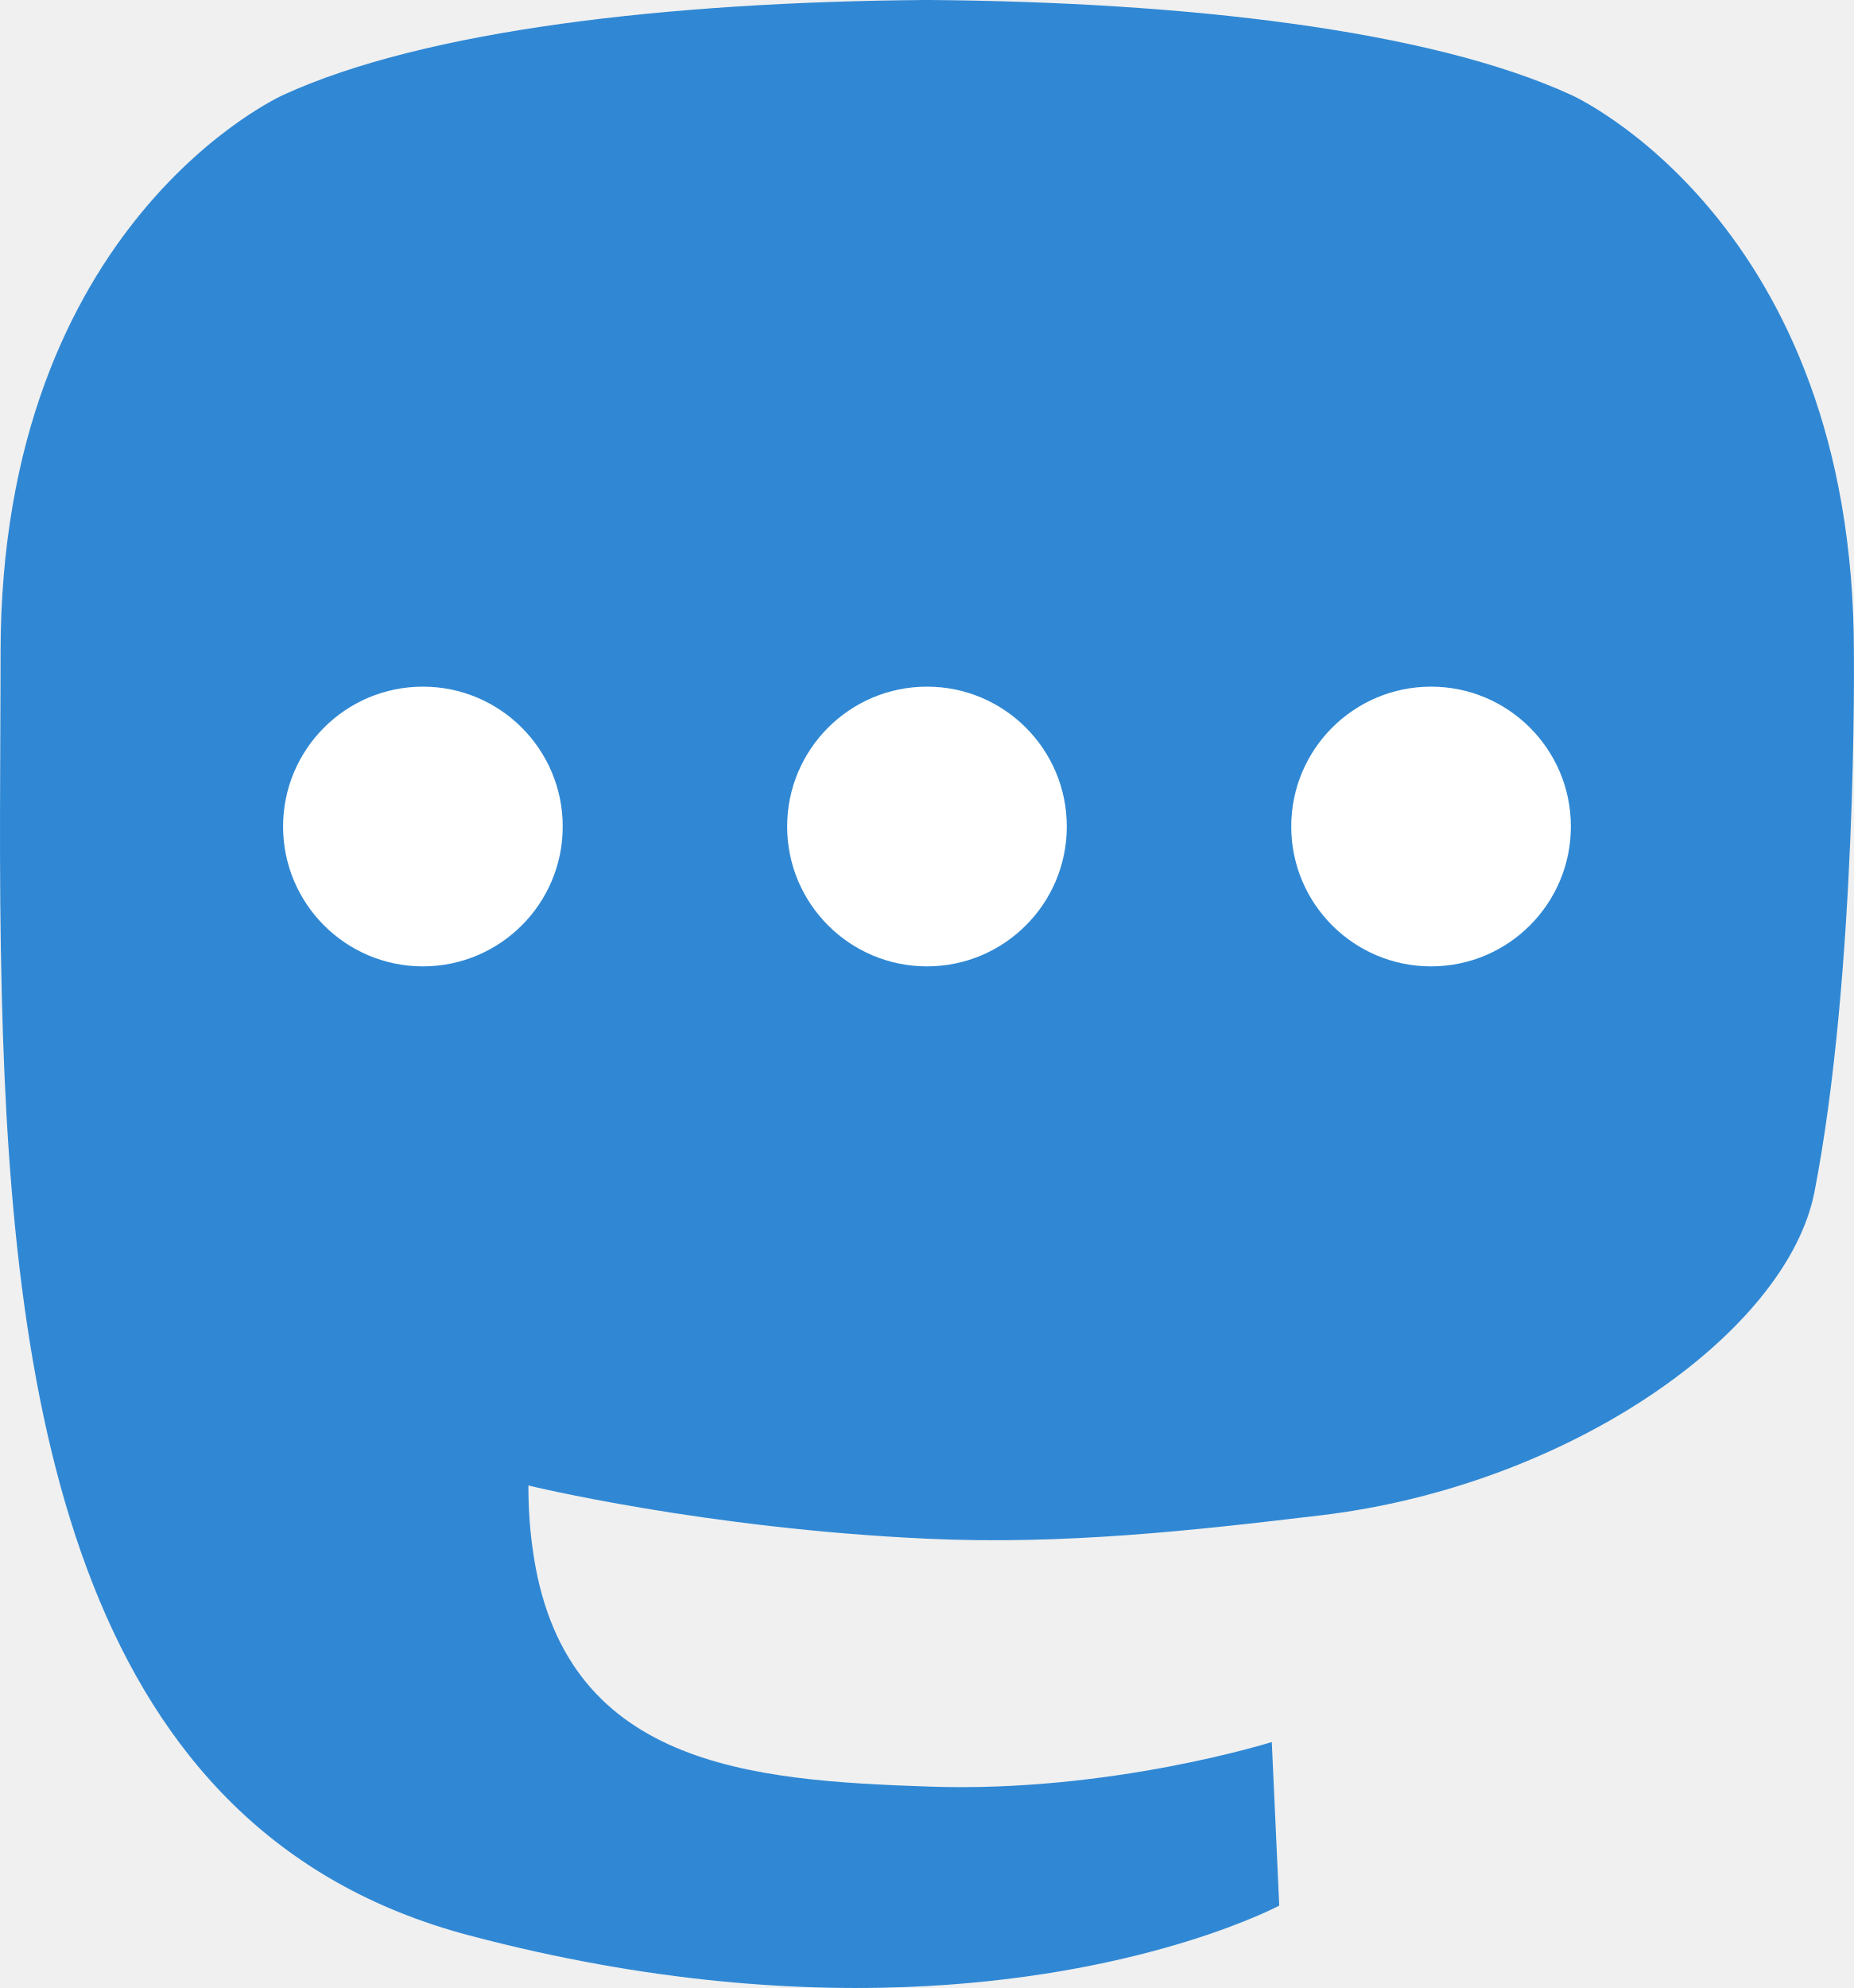
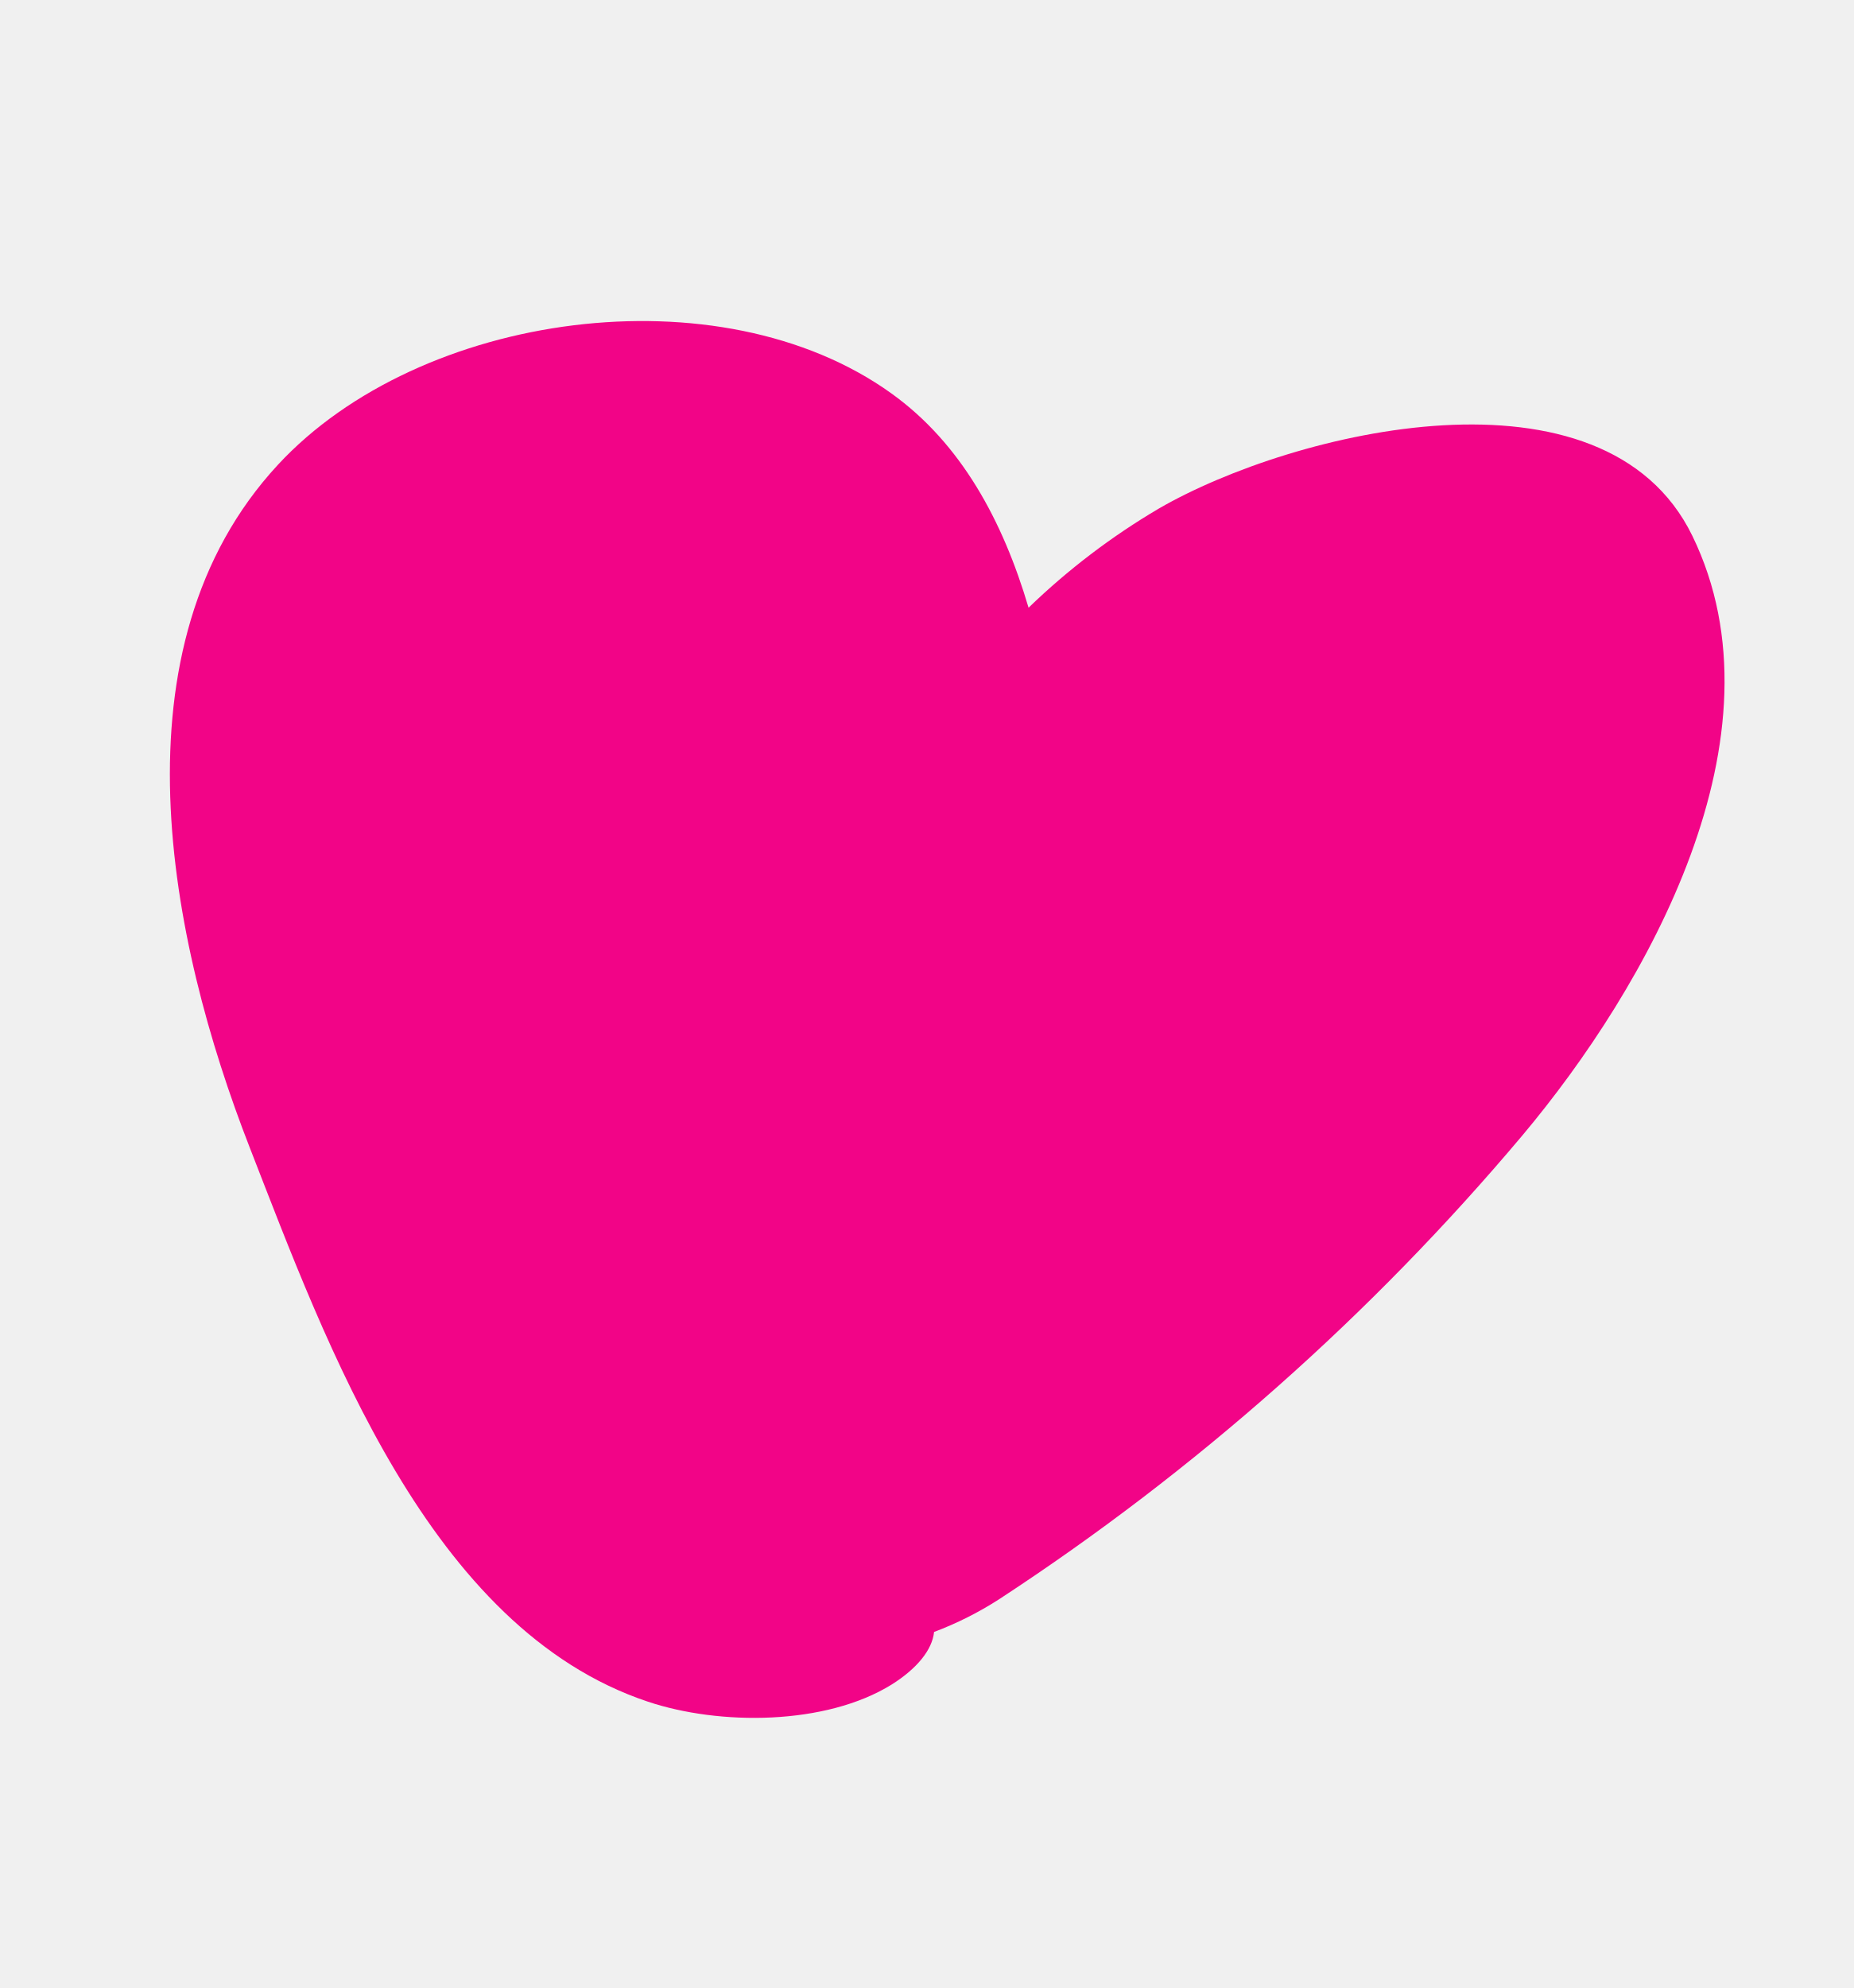
- <svg xmlns="http://www.w3.org/2000/svg" viewBox="0 0 216.415 232.01">
-   <path d="M211.807 139.088c-3.183 16.366-28.492 34.278-57.562 37.749-15.16 1.809-30.082 3.471-45.999 2.741-26.027-1.192-46.565-6.213-46.565-6.213 0 2.534.156 4.946.469 7.202 3.384 25.686 25.47 27.225 46.392 27.942 21.115.723 39.916-5.206 39.916-5.206l.869 19.09s-14.77 7.931-41.081 9.39c-14.509.797-32.524-.365-53.506-5.919C9.232 213.82 1.406 165.311.208 116.091c-.364-14.614-.14-28.394-.14-39.919 0-50.33 32.976-65.082 32.976-65.082C49.671 3.454 78.203.242 107.864 0h.729c29.661.242 58.211 3.454 74.838 11.09 0 0 32.976 14.752 32.976 65.082 0 0 .412 37.134-4.6 62.915" fill="#3088d4" />
-   <path d="M65.687 96.459c0 9.014-7.308 16.321-16.323 16.321-9.014 0-16.32-7.308-16.32-16.321 0-9.014 7.306-16.323 16.32-16.323 9.015 0 16.323 7.309 16.323 16.323M124.529 96.459c0 9.014-7.309 16.321-16.323 16.321-9.014 0-16.321-7.308-16.321-16.321 0-9.014 7.308-16.323 16.321-16.323 9.014 0 16.323 7.309 16.323 16.323M183.369 96.459c0 9.014-7.308 16.321-16.321 16.321-9.014 0-16.321-7.308-16.321-16.321 0-9.014 7.308-16.323 16.321-16.323 9.014 0 16.321 7.309 16.321 16.323" fill="#fff" />
+ <svg xmlns="http://www.w3.org/2000/svg" viewBox="0 0 216.4 232">
+   <defs>
+     <style>.a{fill:#f20487;}</style>
+   </defs>
+   <path class="a" d="M29.15,133.92c-9.44-24.18-16.4-58.41,3.29-79.68C49,36.36,84,31.49,104.06,45.92c8.14,5.84,13,14.87,16,25a81.1,81.1,0,0,1,15.22-11.58c15.7-9.07,52-17.88,62.26,3.19,11.37,23.36-5.32,52.69-19.86,70a280.4,280.4,0,0,1-61.07,54.11,40.13,40.13,0,0,1-7.58,3.81c-.21,2.09-2,4.28-4.94,6.13-7.71,4.79-20.13,4.8-28.48,2C50.06,190.05,38.13,156.94,29.15,133.92Z" />
</svg>
